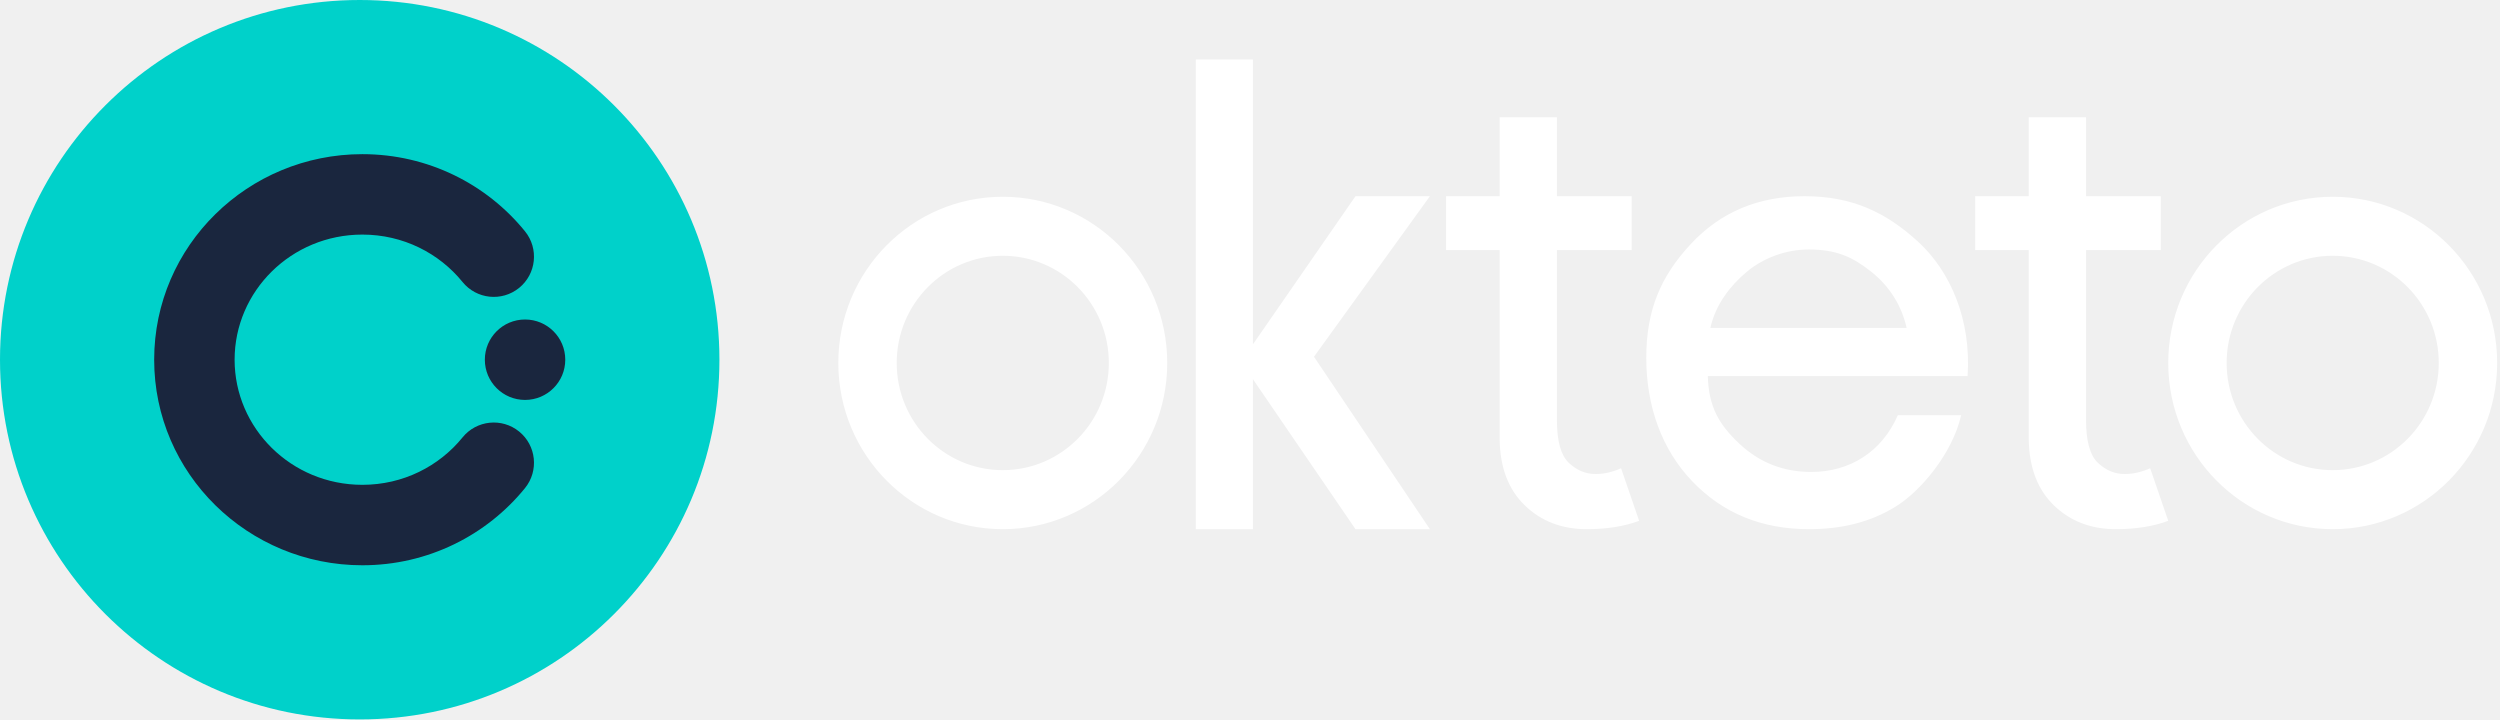
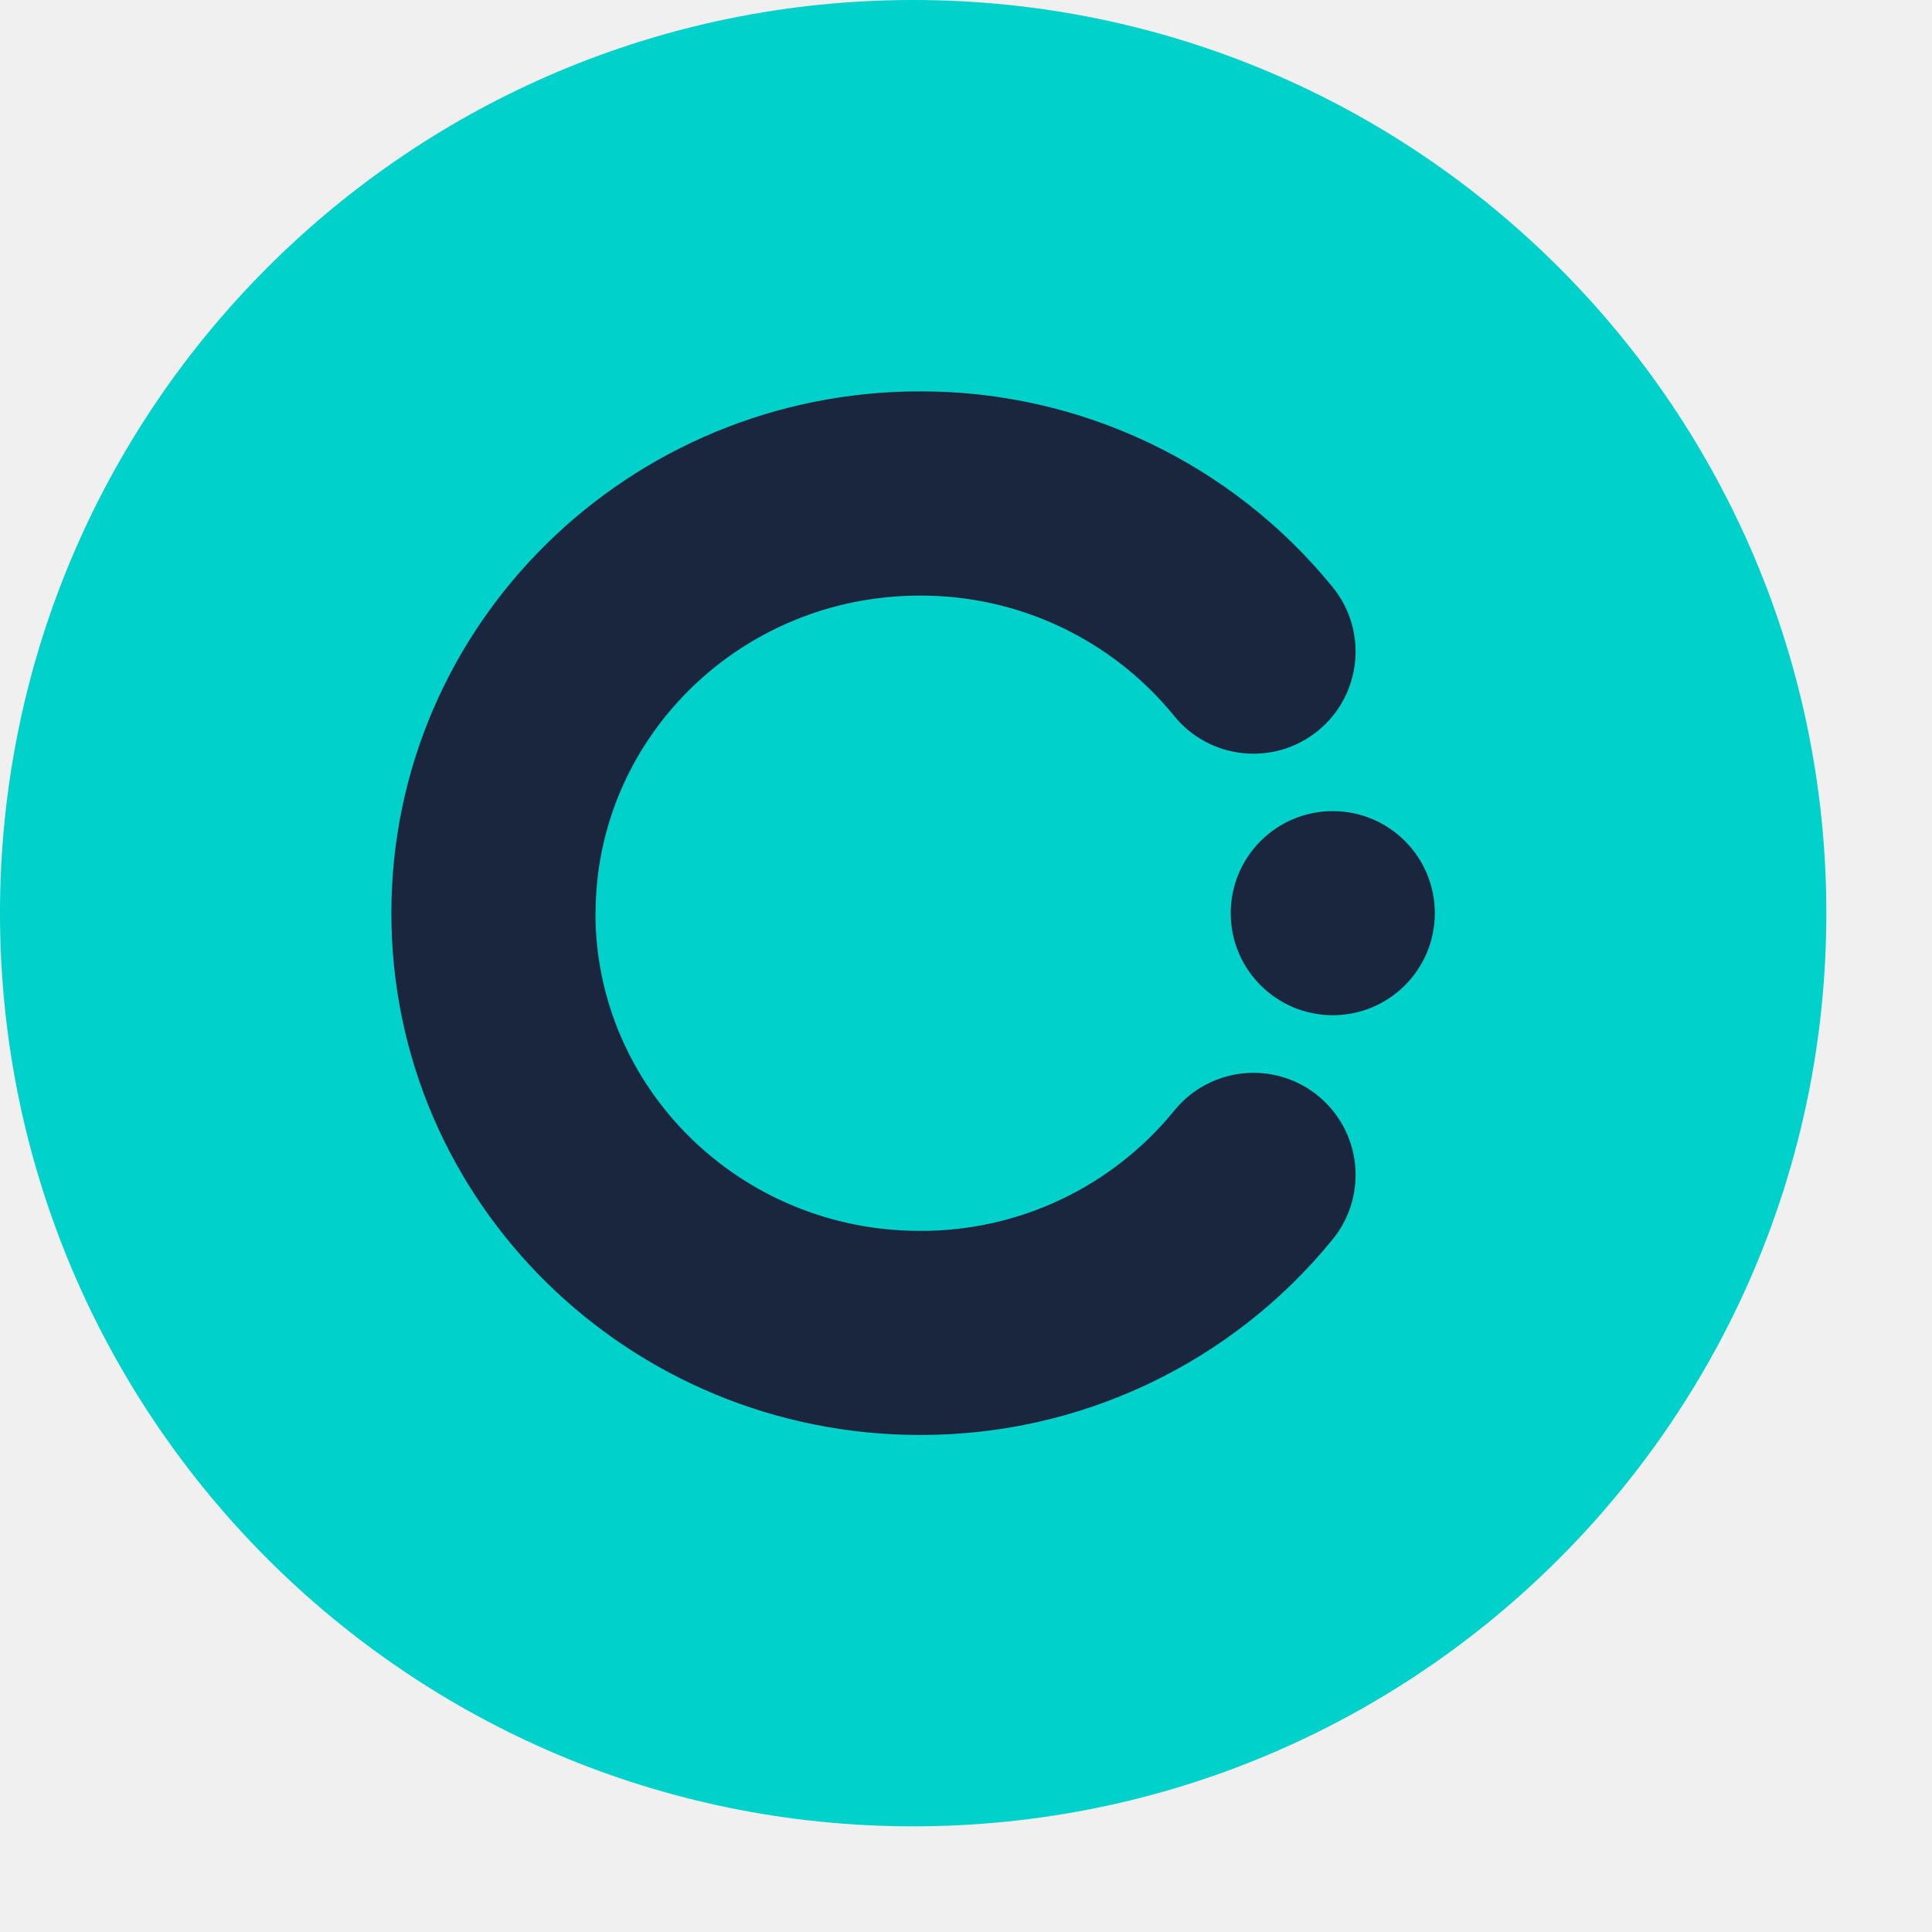
- <svg xmlns="http://www.w3.org/2000/svg" width="139" height="40" viewBox="0 0 139 40" fill="none">
-   <path d="M20 40C31.046 40 40 31.046 40 20C40 8.954 31.046 0 20 0C8.954 0 0 8.954 0 20C0 31.046 8.954 40 20 40Z" fill="#00D1CA" />
-   <path d="M13.044 20C13.044 16.192 16.191 13.043 20.148 13.043C22.411 13.043 24.417 14.076 25.717 15.679C26.495 16.639 27.903 16.786 28.862 16.008C29.821 15.231 29.968 13.822 29.191 12.863C27.068 10.245 23.801 8.571 20.148 8.571C13.789 8.571 8.572 13.655 8.572 20C8.572 26.345 13.789 31.429 20.148 31.429C23.801 31.429 27.068 29.755 29.191 27.137C29.968 26.177 29.821 24.769 28.862 23.992C27.903 23.214 26.495 23.361 25.717 24.32C24.417 25.924 22.411 26.956 20.148 26.956C16.191 26.956 13.044 23.808 13.044 20Z" fill="#1A263E" />
-   <path d="M29.193 22.236C30.428 22.236 31.429 21.235 31.429 20C31.429 18.765 30.428 17.764 29.193 17.764C27.958 17.764 26.957 18.765 26.957 20C26.957 21.235 27.958 22.236 29.193 22.236Z" fill="#1A263E" />
-   <path d="M75.365 29.422L69.663 21.083V23.381V29.422H66.488V3.306H69.663V19.144L75.365 10.909H79.503L73.057 19.835L79.503 29.422H75.365ZM88.227 29.422C86.842 29.422 85.694 28.982 84.782 28.102C83.87 27.223 83.403 25.999 83.38 24.43V13.904H80.402V10.909H83.38V6.52H86.565V10.909H90.72V13.904H86.565V23.36C86.565 24.525 86.785 25.315 87.223 25.731C87.662 26.147 88.158 26.355 88.712 26.355C88.966 26.355 89.214 26.326 89.457 26.266C89.699 26.207 89.924 26.129 90.132 26.034L91.136 28.958C90.305 29.267 89.335 29.422 88.227 29.422ZM100.329 10.909C102.974 10.909 104.848 11.795 106.643 13.437C108.439 15.079 109.61 17.773 109.398 20.911H94.954C95.003 22.632 95.585 23.612 96.701 24.663C97.817 25.715 99.151 26.241 100.704 26.241C102.839 26.241 104.625 25.134 105.52 23.086H109.04C108.565 25.179 106.824 27.285 105.397 28.167C103.969 29.048 102.37 29.422 100.575 29.422C97.955 29.422 95.795 28.537 94.097 26.768C92.399 25 91.533 22.596 91.533 19.895C91.533 17.218 92.347 15.361 93.997 13.58C95.647 11.799 97.758 10.909 100.329 10.909ZM129.698 10.94C134.748 10.94 138.842 15.077 138.842 20.18C138.842 25.284 134.748 29.422 129.698 29.422C124.648 29.422 120.554 25.284 120.554 20.18C120.554 15.077 124.648 10.94 129.698 10.94ZM55.754 10.94C60.804 10.94 64.898 15.077 64.898 20.18C64.898 25.284 60.804 29.422 55.754 29.422C50.704 29.422 46.61 25.284 46.61 20.18C46.61 15.077 50.704 10.94 55.754 10.94ZM115.984 6.52V10.909H120.139V13.904H115.984V23.36C115.984 24.525 116.203 25.315 116.642 25.731C117.08 26.147 117.577 26.355 118.131 26.355C118.385 26.355 118.633 26.326 118.875 26.266C119.118 26.207 119.343 26.129 119.55 26.034L120.554 28.958C119.723 29.267 118.754 29.422 117.646 29.422C116.261 29.422 115.113 28.982 114.201 28.102C113.289 27.223 112.822 25.999 112.798 24.43V13.904H109.821V10.909H112.798V6.52H115.984ZM129.698 14.221C126.441 14.221 123.801 16.889 123.801 20.18C123.801 23.472 126.441 26.14 129.698 26.14C132.955 26.14 135.595 23.472 135.595 20.18C135.595 16.889 132.955 14.221 129.698 14.221ZM55.754 14.221C52.497 14.221 49.857 16.889 49.857 20.18C49.857 23.472 52.497 26.14 55.754 26.14C59.011 26.14 61.651 23.472 61.651 20.18C61.651 16.889 59.011 14.221 55.754 14.221ZM100.564 13.871C99.291 13.871 98.031 14.347 97.112 15.119C96.194 15.891 95.389 16.929 95.096 18.232H106.008C105.746 17.041 105.094 15.949 104.055 15.119C103.016 14.289 102.107 13.871 100.564 13.871Z" fill="white" />
+ <svg xmlns="http://www.w3.org/2000/svg" viewBox="0 0 128 128">
+   <style>
+     .green {
+       fill: #00D1CA !important;
+     }
+     .navy {
+       fill: #1A263E !important;
+     }
+   </style>
+   <path class="green" d="M60.5 121a60.5 60.5 0 1 0 0-121 60.5 60.5 0 0 0 0 121Z" />
+   <path class="navy" d="M39.46 60.5c0-11.52 9.52-21.04 21.49-21.04a21.6 21.6 0 0 1 16.84 7.97 6.76 6.76 0 0 0 10.51-8.52 35.14 35.14 0 0 0-27.35-12.98c-19.24 0-35.02 15.38-35.02 34.57 0 19.2 15.78 34.57 35.02 34.57A35.14 35.14 0 0 0 88.3 82.1a6.76 6.76 0 0 0-10.5-8.52 21.6 21.6 0 0 1-16.85 7.97c-11.97 0-21.5-9.52-21.5-21.04Z" />
+   <path class="navy" d="M88.3 67.26a6.76 6.76 0 1 0 0-13.52 6.76 6.76 0 0 0 0 13.52Z" />
</svg>
